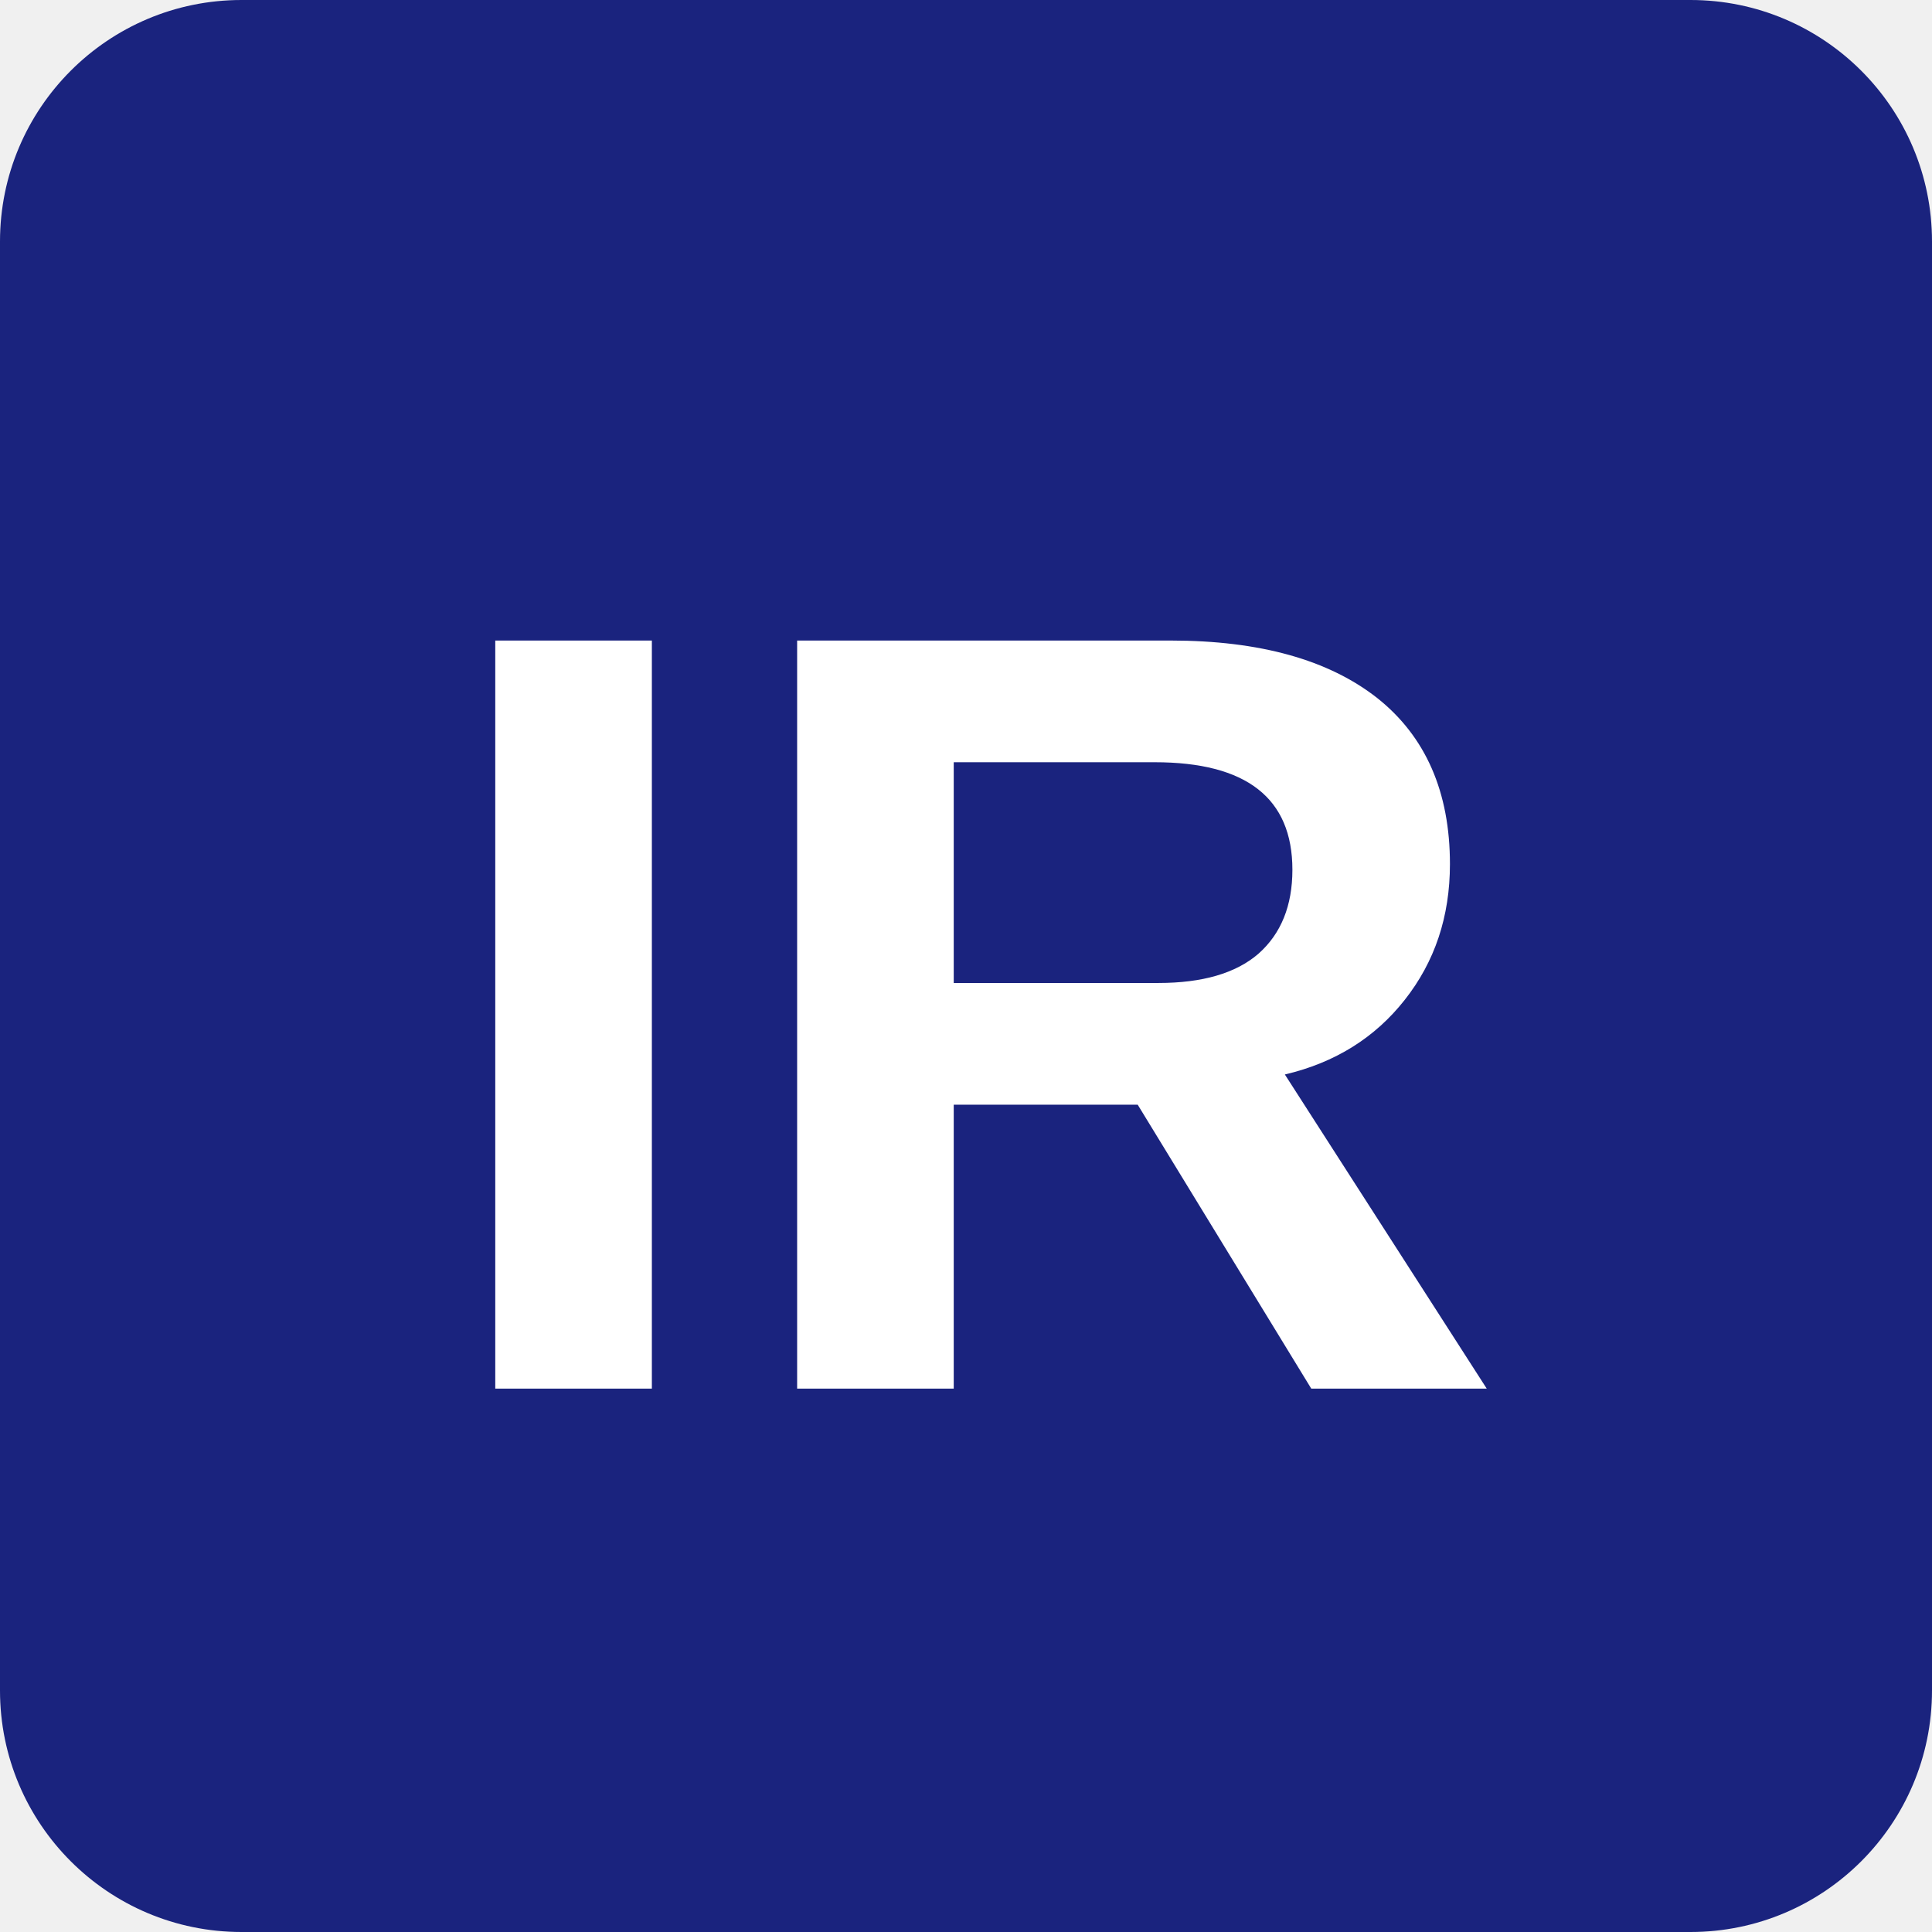
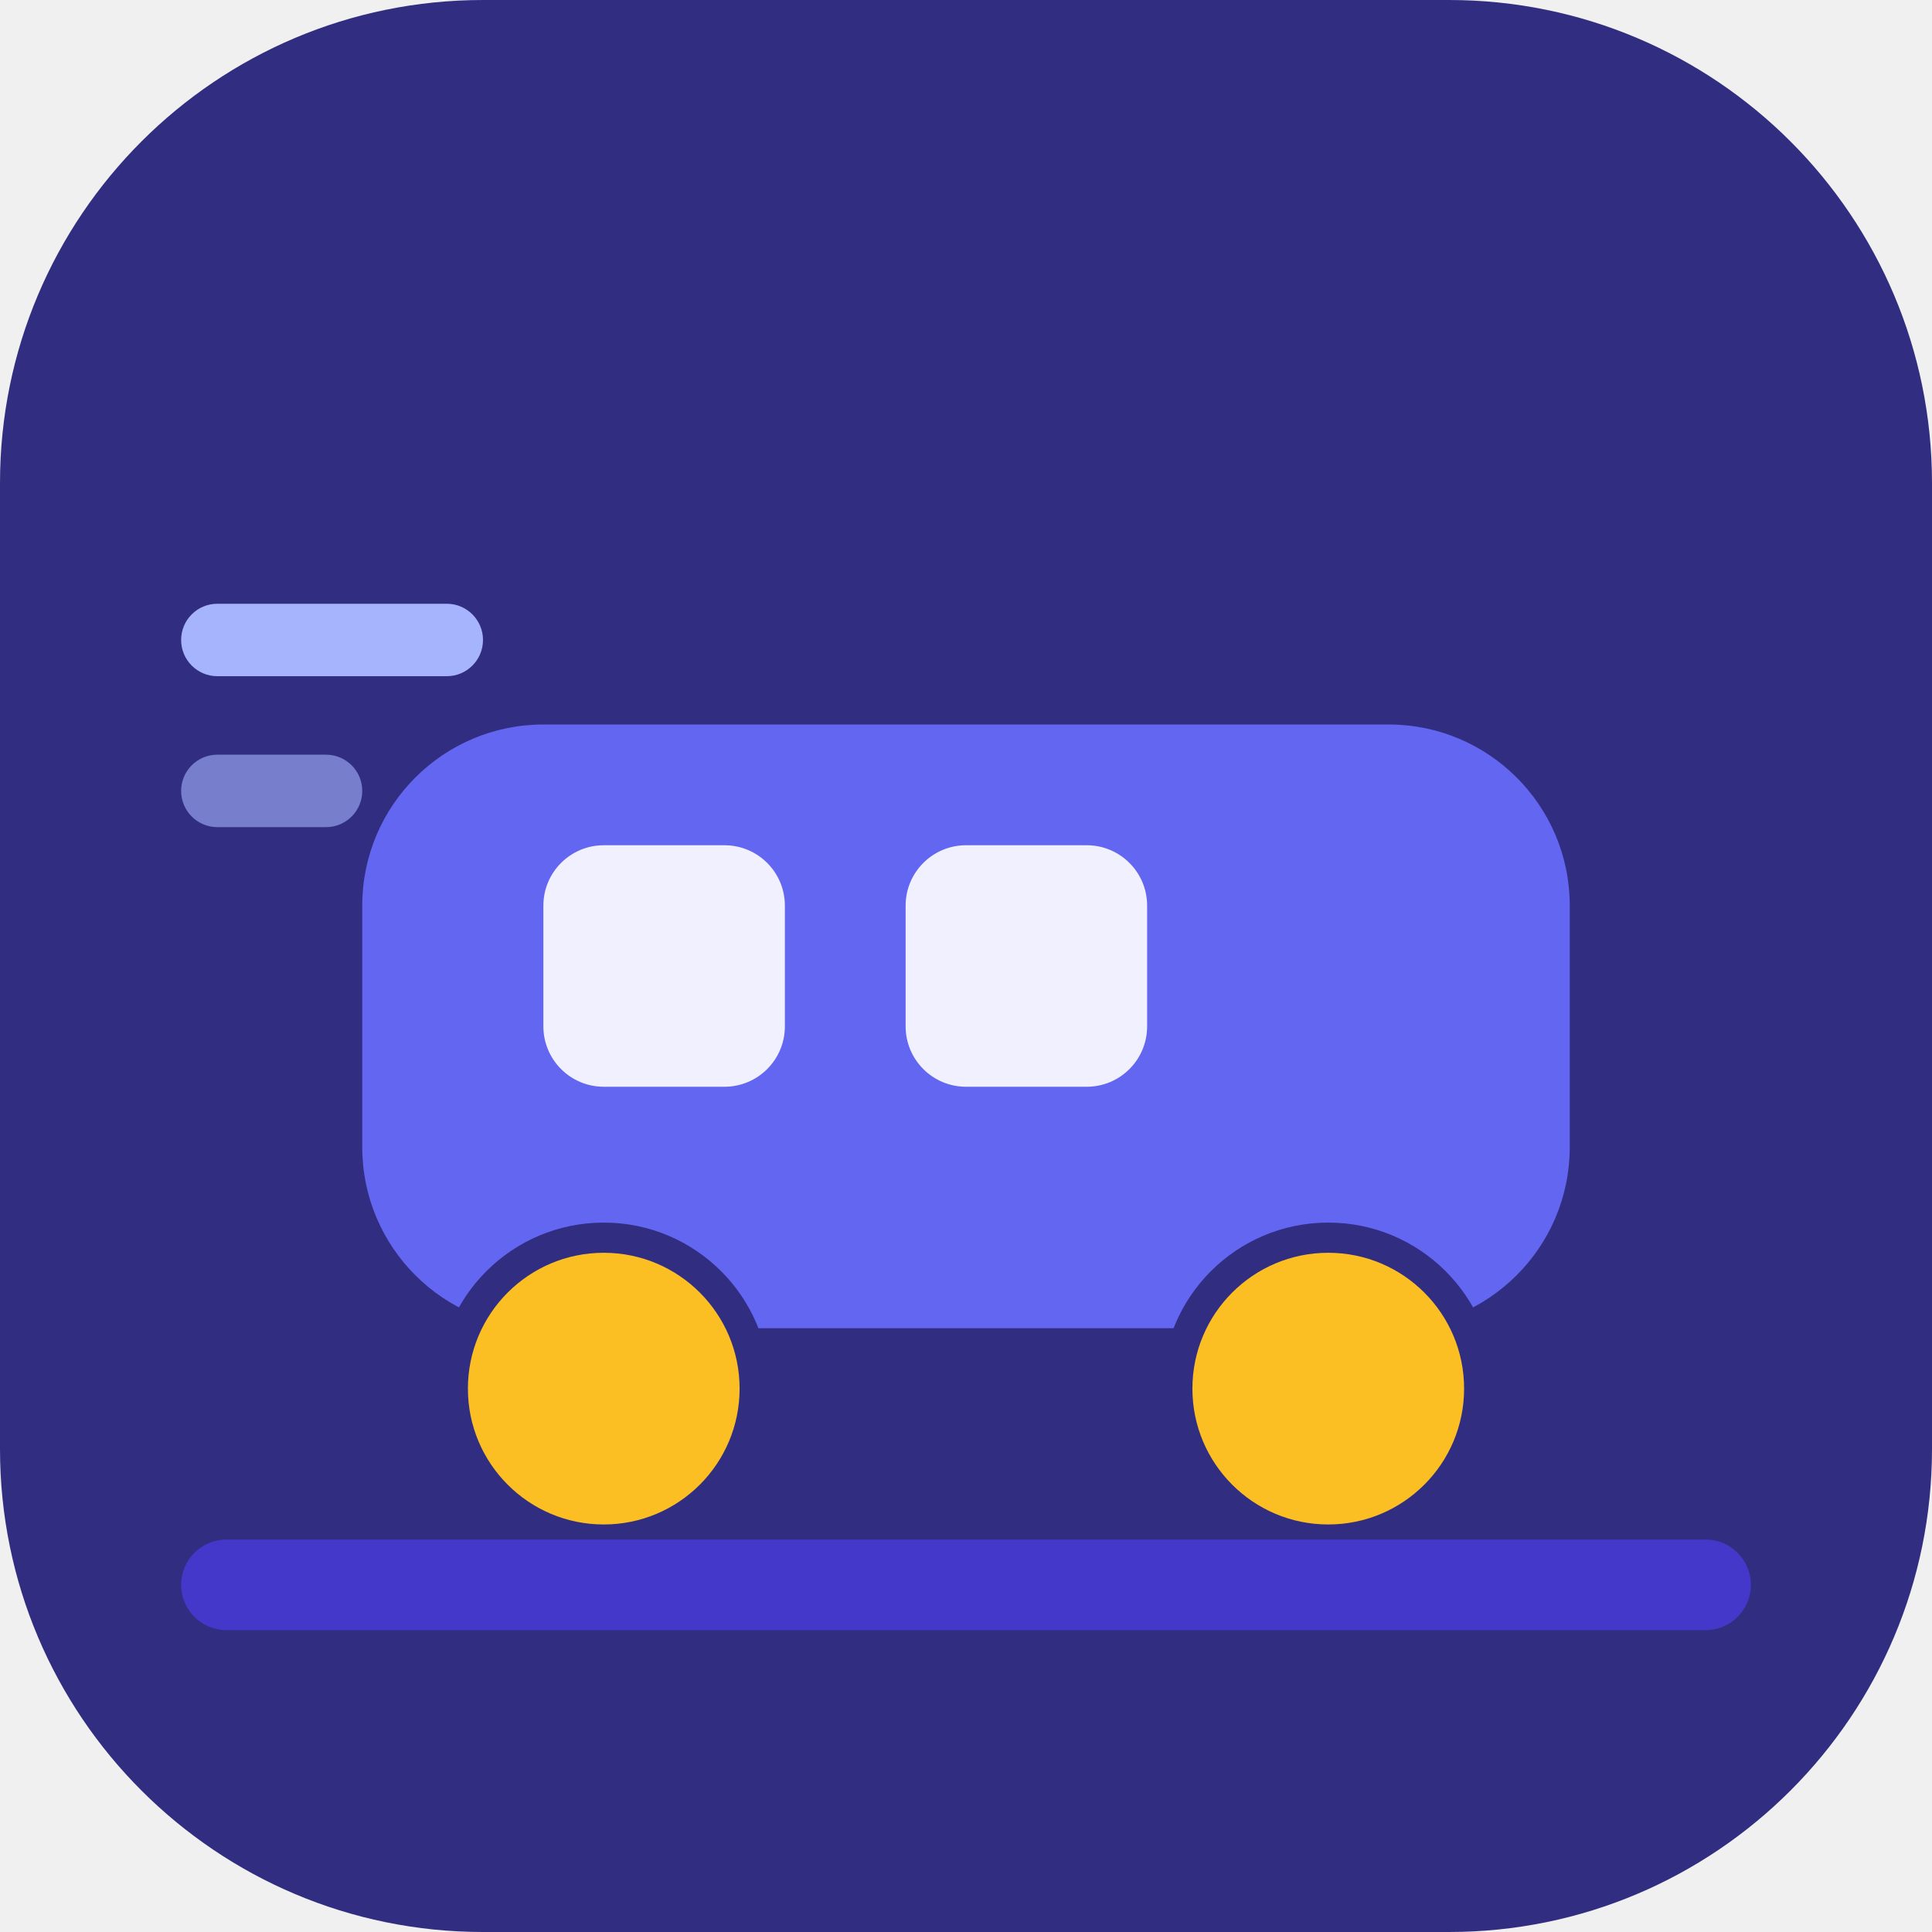
- <svg xmlns="http://www.w3.org/2000/svg" viewBox="0 0 32 32">
-   <rect width="32" height="32" rx="4" fill="#1a237e" />
-   <text x="16" y="23" text-anchor="middle" fill="white" font-size="18" font-weight="bold" font-family="Arial">IR</text>
+ <svg xmlns="http://www.w3.org/2000/svg" viewBox="0 0 32 32" fill="none">
+   <rect width="32" height="32" rx="8" fill="#312e81" />
+   <rect x="6" y="12" width="20" height="10" rx="3" fill="#6366f1" />
+   <rect x="9" y="14" width="4" height="4" rx="1" fill="white" opacity="0.9" />
+   <rect x="15" y="14" width="4" height="4" rx="1" fill="white" opacity="0.9" />
+   <circle cx="10" cy="23" r="2.5" fill="#fbbf24" stroke="#312e81" stroke-width="0.5" />
+   <circle cx="22" cy="23" r="2.5" fill="#fbbf24" stroke="#312e81" stroke-width="0.5" />
+   <rect x="3" y="25.5" width="26" height="1.5" rx="0.75" fill="#4338ca" />
+   <rect x="3" y="10" width="5" height="1.2" rx="0.6" fill="#a5b4fc" />
+   <rect x="3" y="12.5" width="3" height="1.2" rx="0.6" fill="#a5b4fc" opacity="0.6" />
</svg>
